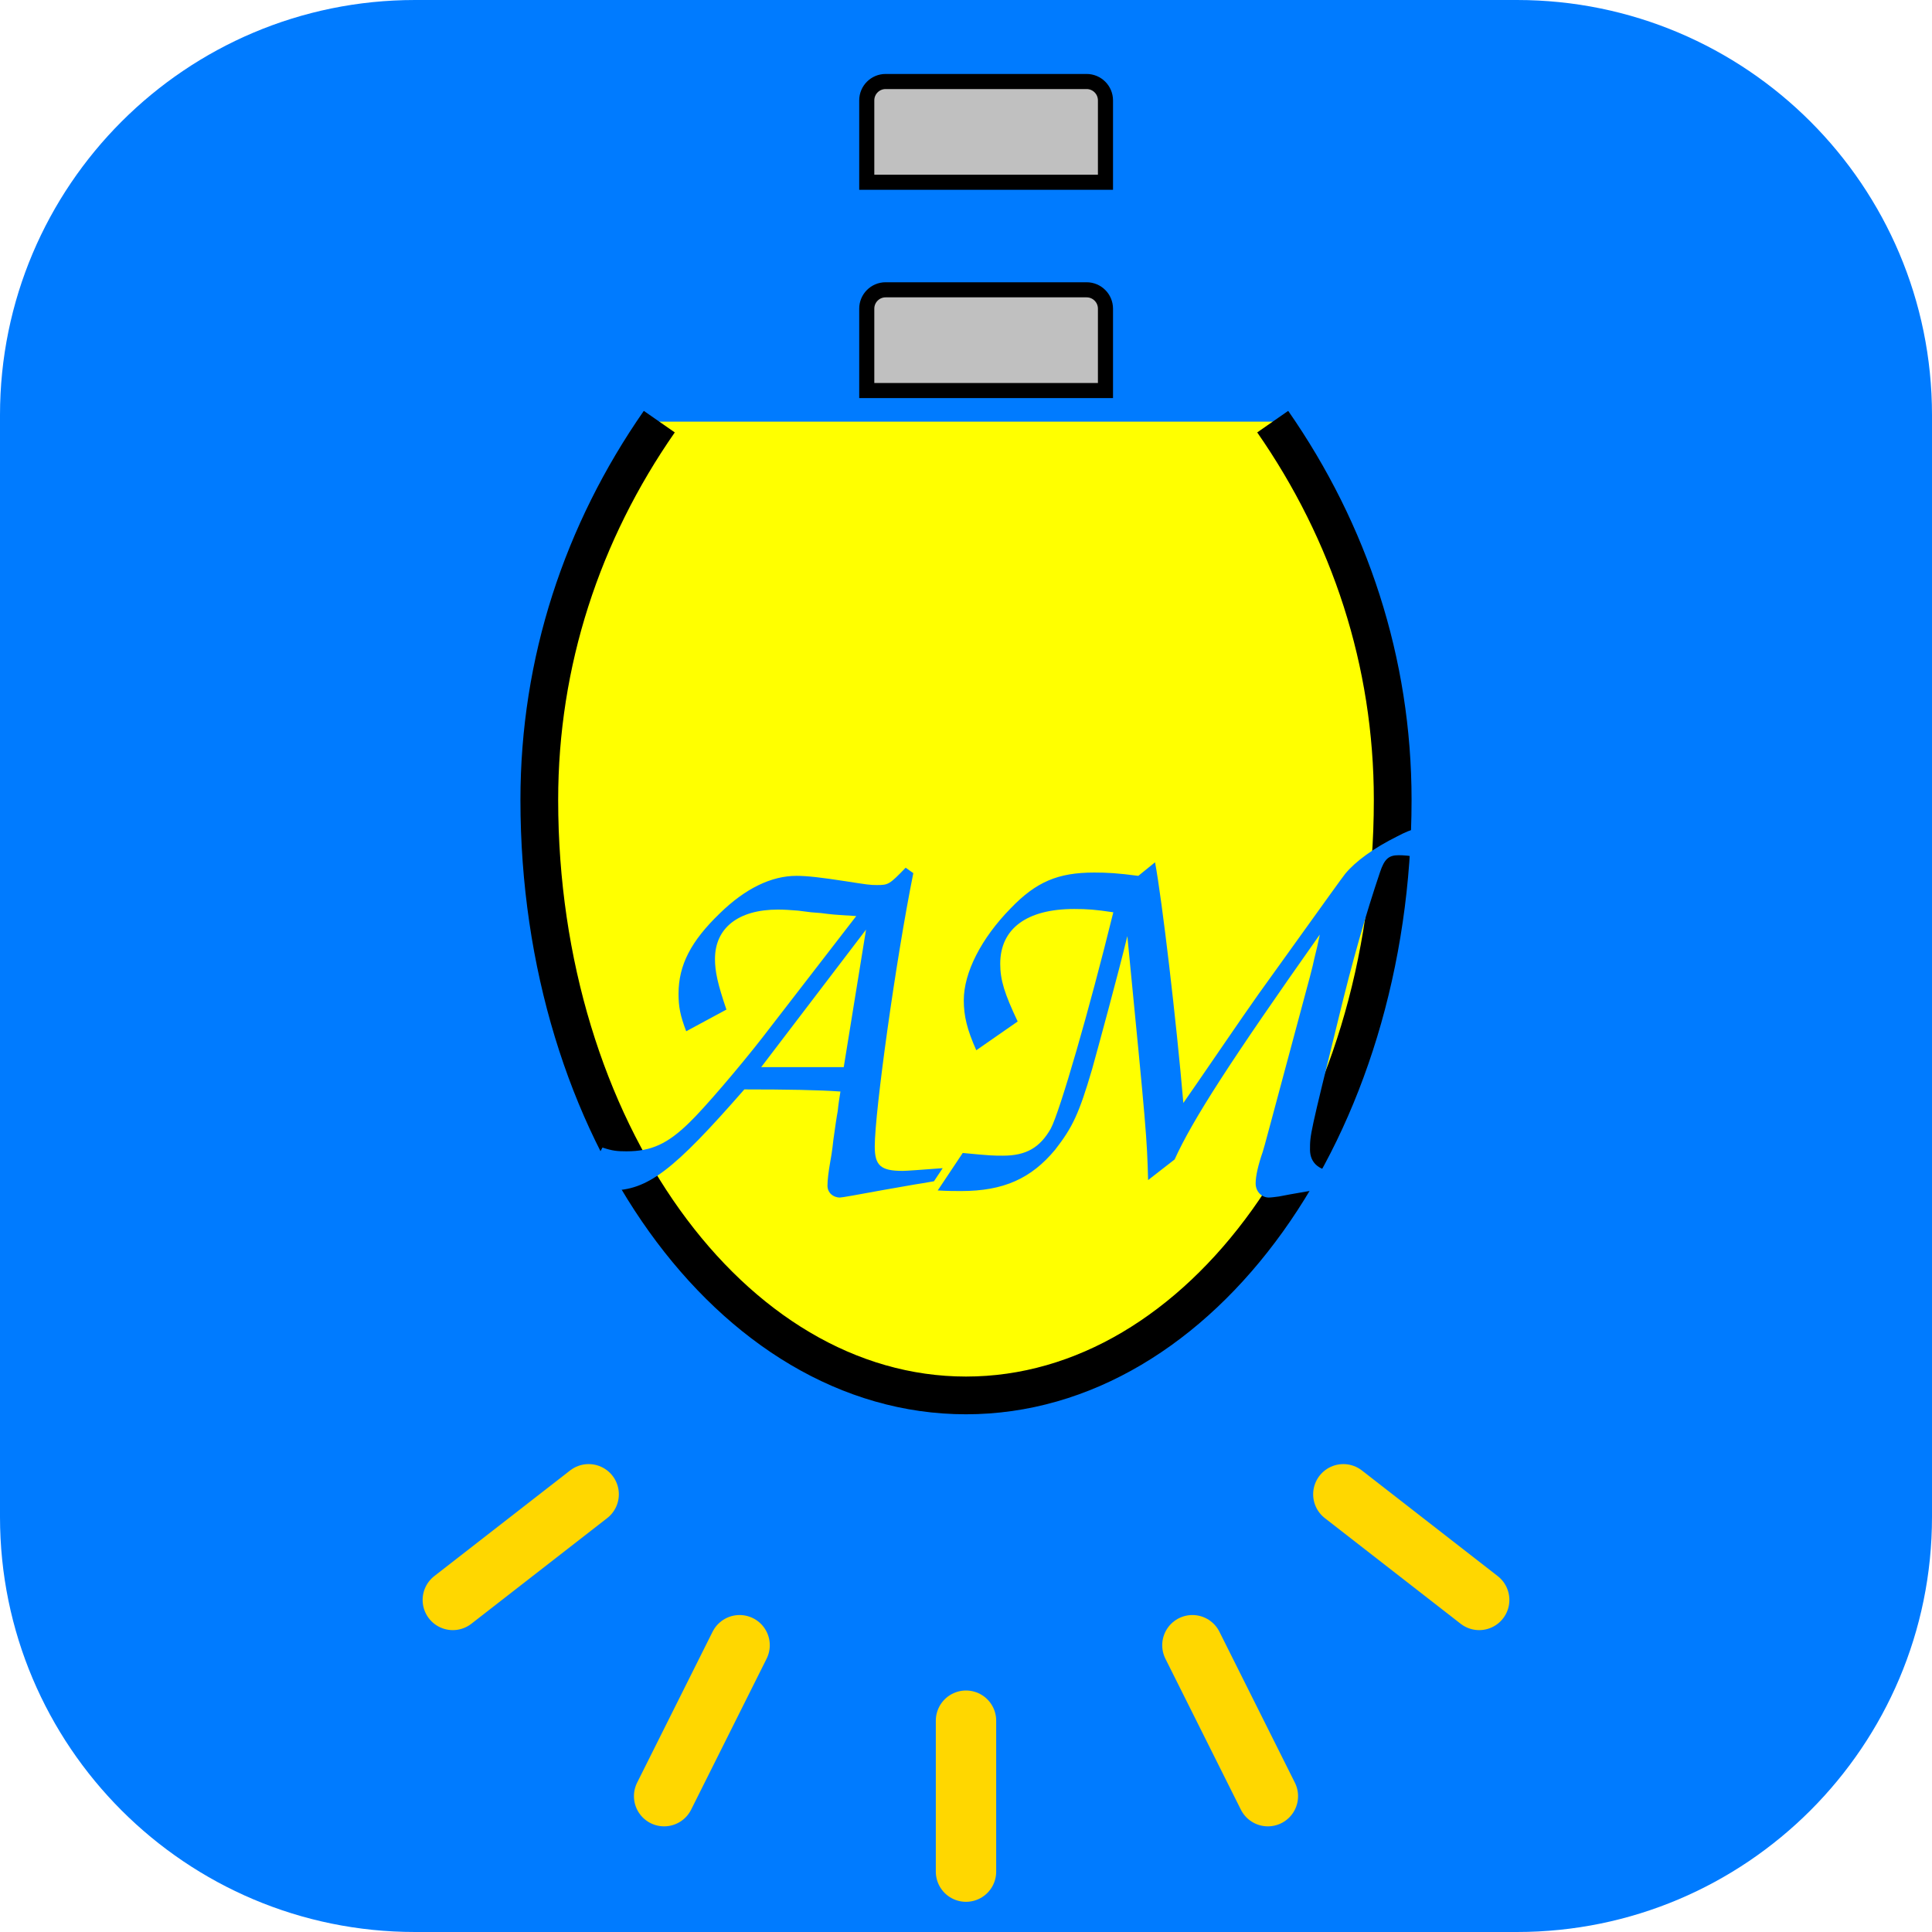
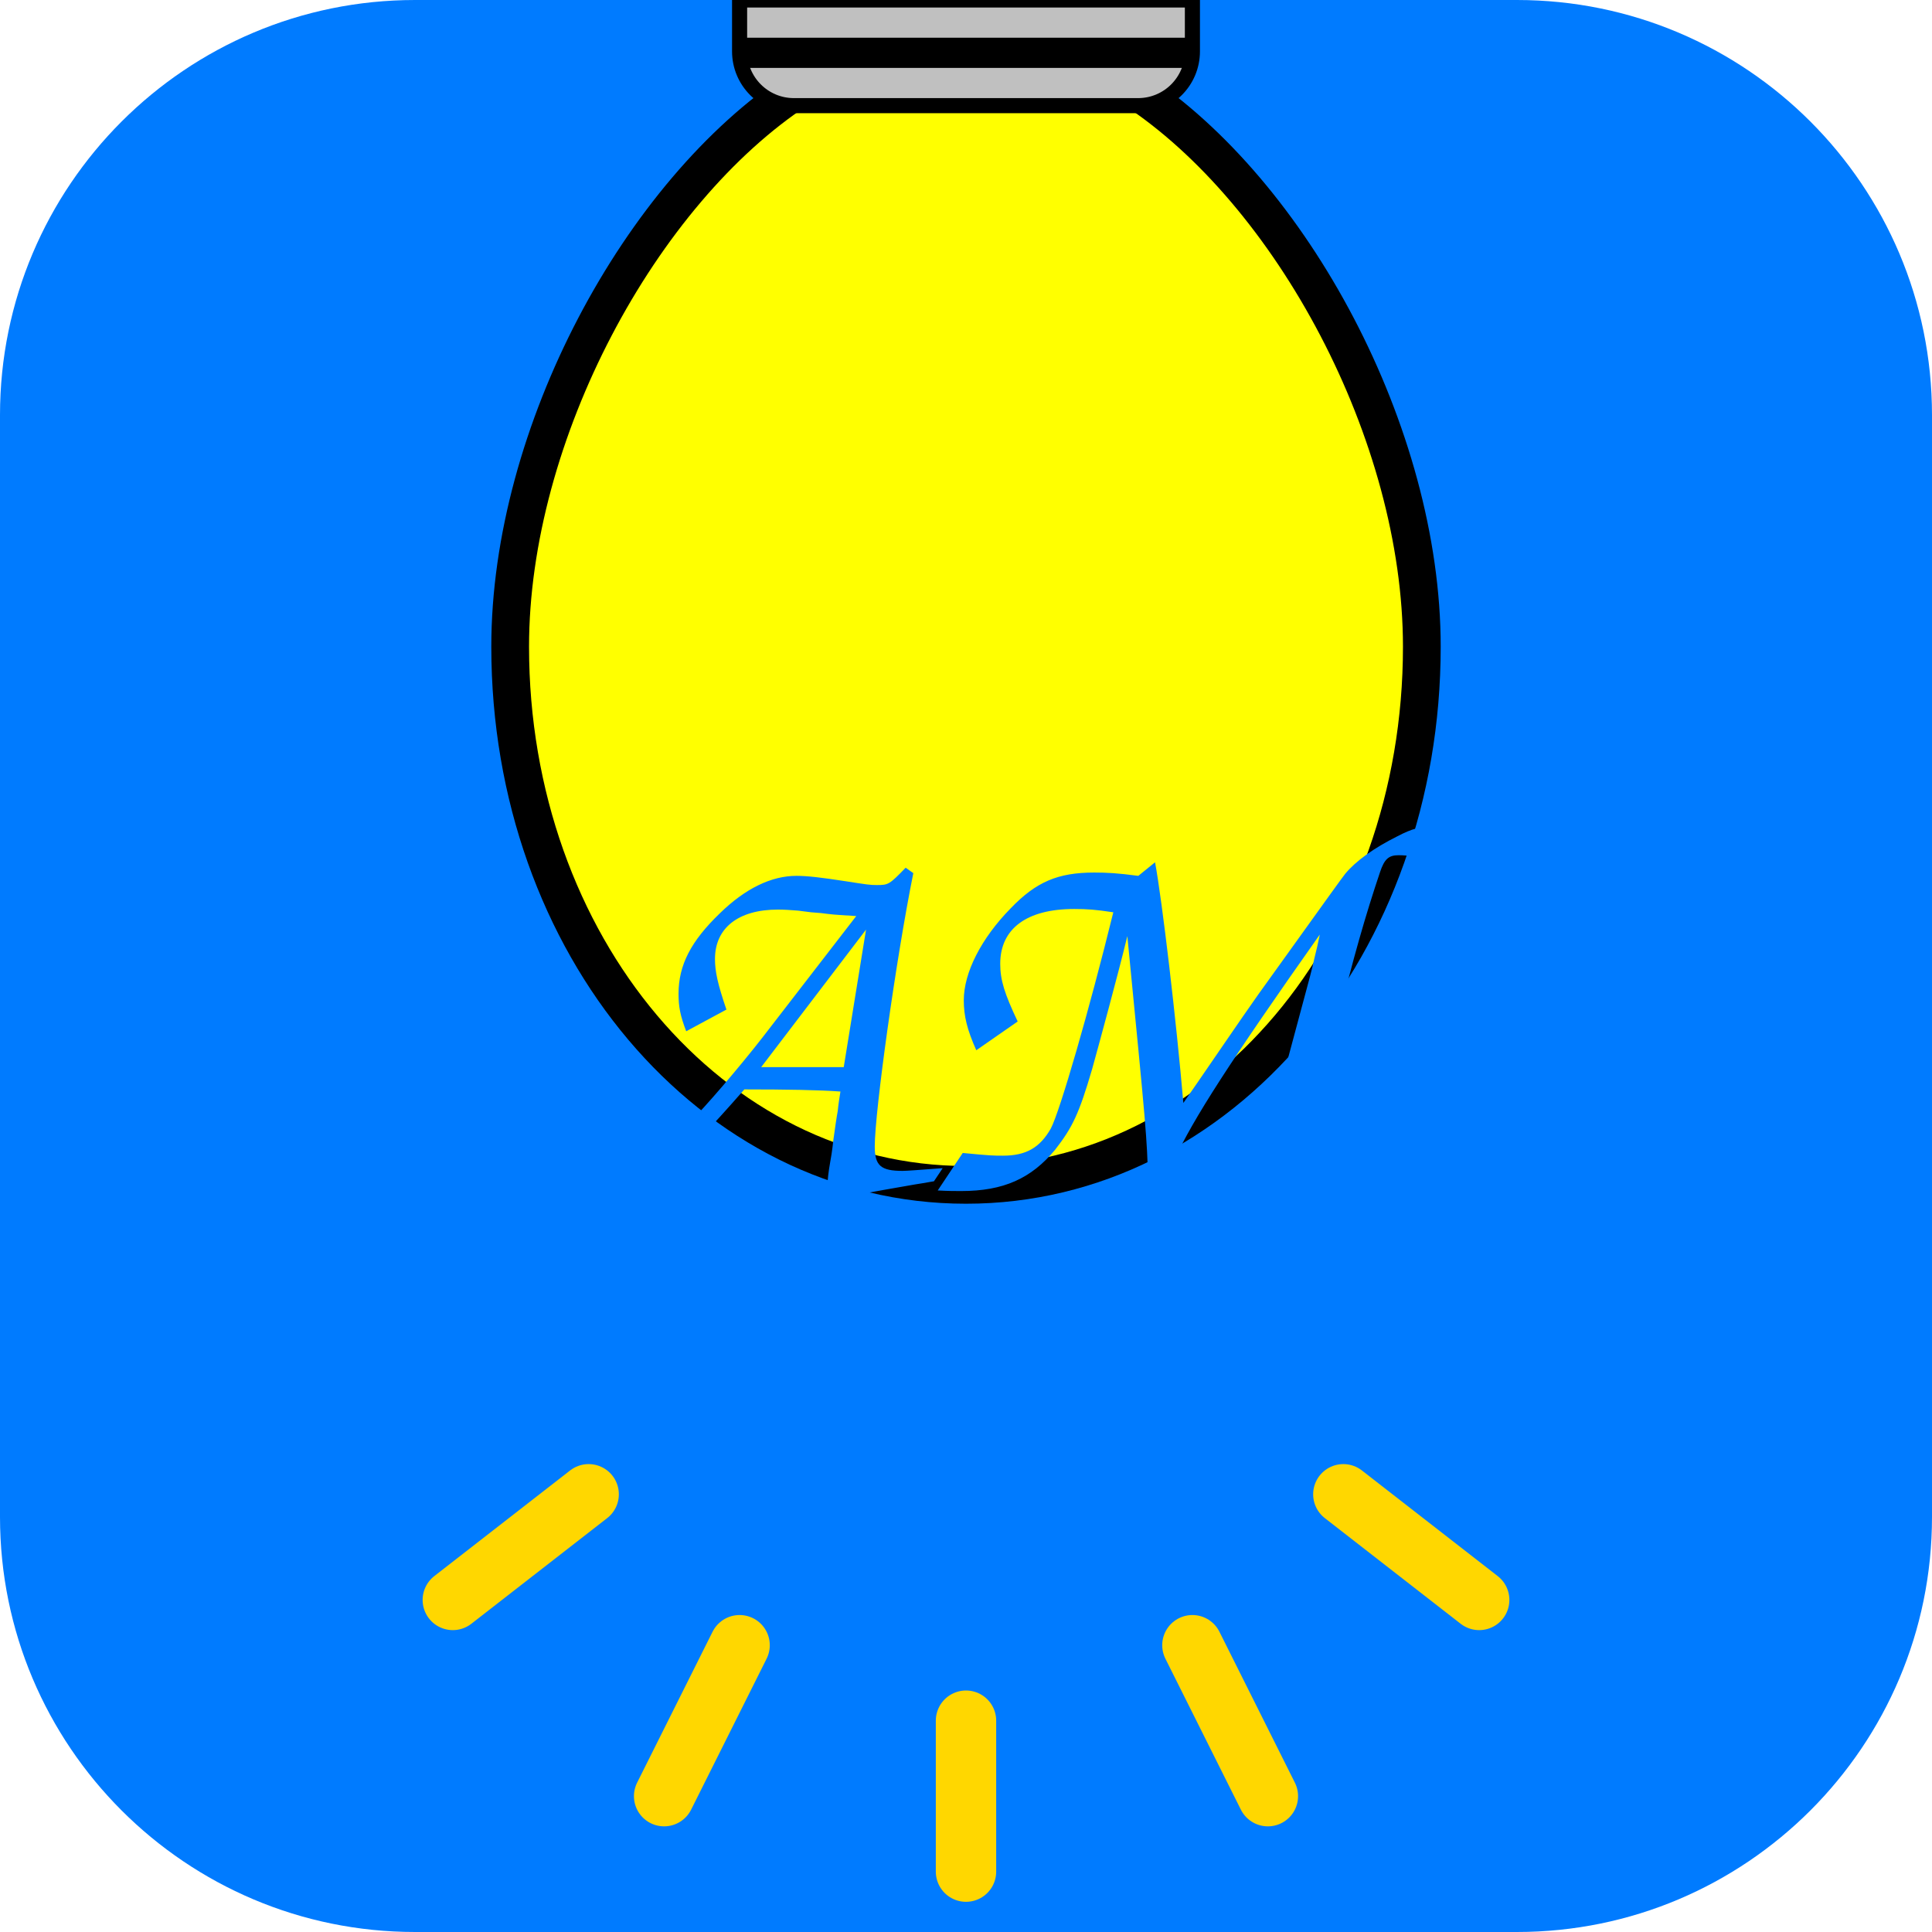
<svg xmlns="http://www.w3.org/2000/svg" width="256" height="256" viewBox="0 0 256 256" fill="none">
  <rect width="256" height="256" rx="55" fill="#007bff" />
  <path d="M60 212L78 198" stroke="#FFD700" stroke-width="8" stroke-linecap="round" />
  <path d="M196 212L178 198" stroke="#FFD700" stroke-width="8" stroke-linecap="round" />
  <path d="M88 238L98 218" stroke="#FFD700" stroke-width="8" stroke-linecap="round" />
  <path d="M168 238L158 218" stroke="#FFD700" stroke-width="8" stroke-linecap="round" />
  <path d="M128 248V228" stroke="#FFD700" stroke-width="8" stroke-linecap="round" />
-   <path d="M168.64,156.13C178.87,141.43,184.54,124.28,184.54,106C184.54,62.5,159.14,27.1,128,27.1S71.46,62.5,71.46,106c0,18.28,5.67,35.43,15.9,50.13" fill="#FFFF00" transform="rotate(180, 128, 106)" />
-   <path d="M168.64,156.13C178.87,141.43,184.54,124.28,184.54,106C184.54,62.5,159.14,27.1,128,27.1S71.46,62.5,71.46,106c0,18.28,5.67,35.43,15.9,50.13" stroke="black" stroke-width="5" transform="rotate(180, 128, 106)" />
  <g transform="rotate(180, 128, 106)">
-     <path d="M127.81,228.8h-4.34c-1.38,0-2.5-1.12-2.5-2.5v-10.85h9.34v10.85c0,1.38-1.12,2.5-2.5,2.5Z" fill="#C0C0C0" stroke="black" stroke-width="2" />
-     <path d="M138.65,201.2h-26.63c-1.38,0-2.5-1.12-2.5-2.5v-10.85h31.63v10.85c0,1.38-1.12,2.5-2.5,2.5Z" fill="#C0C0C0" stroke="black" stroke-width="2" />
-     <path d="M138.65,173.6h-26.63c-1.38,0-2.5-1.12-2.5-2.5v-10.85h31.63v10.85c0,1.38-1.12,2.5-2.5,2.5Z" fill="#C0C0C0" stroke="black" stroke-width="2" />
+     <path d="M188.4 126.31C188.4 86.84 161.73 55 128 55C94.27 55 67.6 86.84 67.6 126.31C67.6 154.54 84.87 186.53 105.74 200.2H150.26C171.13 186.53 188.4 154.54 188.4 126.31Z" fill="#FFFF00" stroke="black" stroke-width="5" />
+     <path d="M150.8 198H105.2C101.22 198 98 201.22 98 205.2V215.2C98 219.22 101.22 222.4 105.2 222.4H150.8C154.78 222.4 158 219.22 158 215.2V205.2C158 201.22 154.78 198 150.8 198Z" fill="#C0C0C0" stroke="black" stroke-width="2" />
+     <line x1="98" y1="205" x2="158" y2="205" stroke="black" stroke-width="4" />
+     <line x1="98" y1="213" x2="158" y2="213" stroke="black" stroke-width="4" />
+     <line x1="120" y1="222" x2="136" y2="222" stroke="black" stroke-width="4" stroke-linecap="round" />
  </g>
  <text x="128" y="145" font-family="'Brush Script MT', cursive" font-size="72" fill="#007bff" text-anchor="middle" dominant-baseline="central">AM</text>
</svg>
